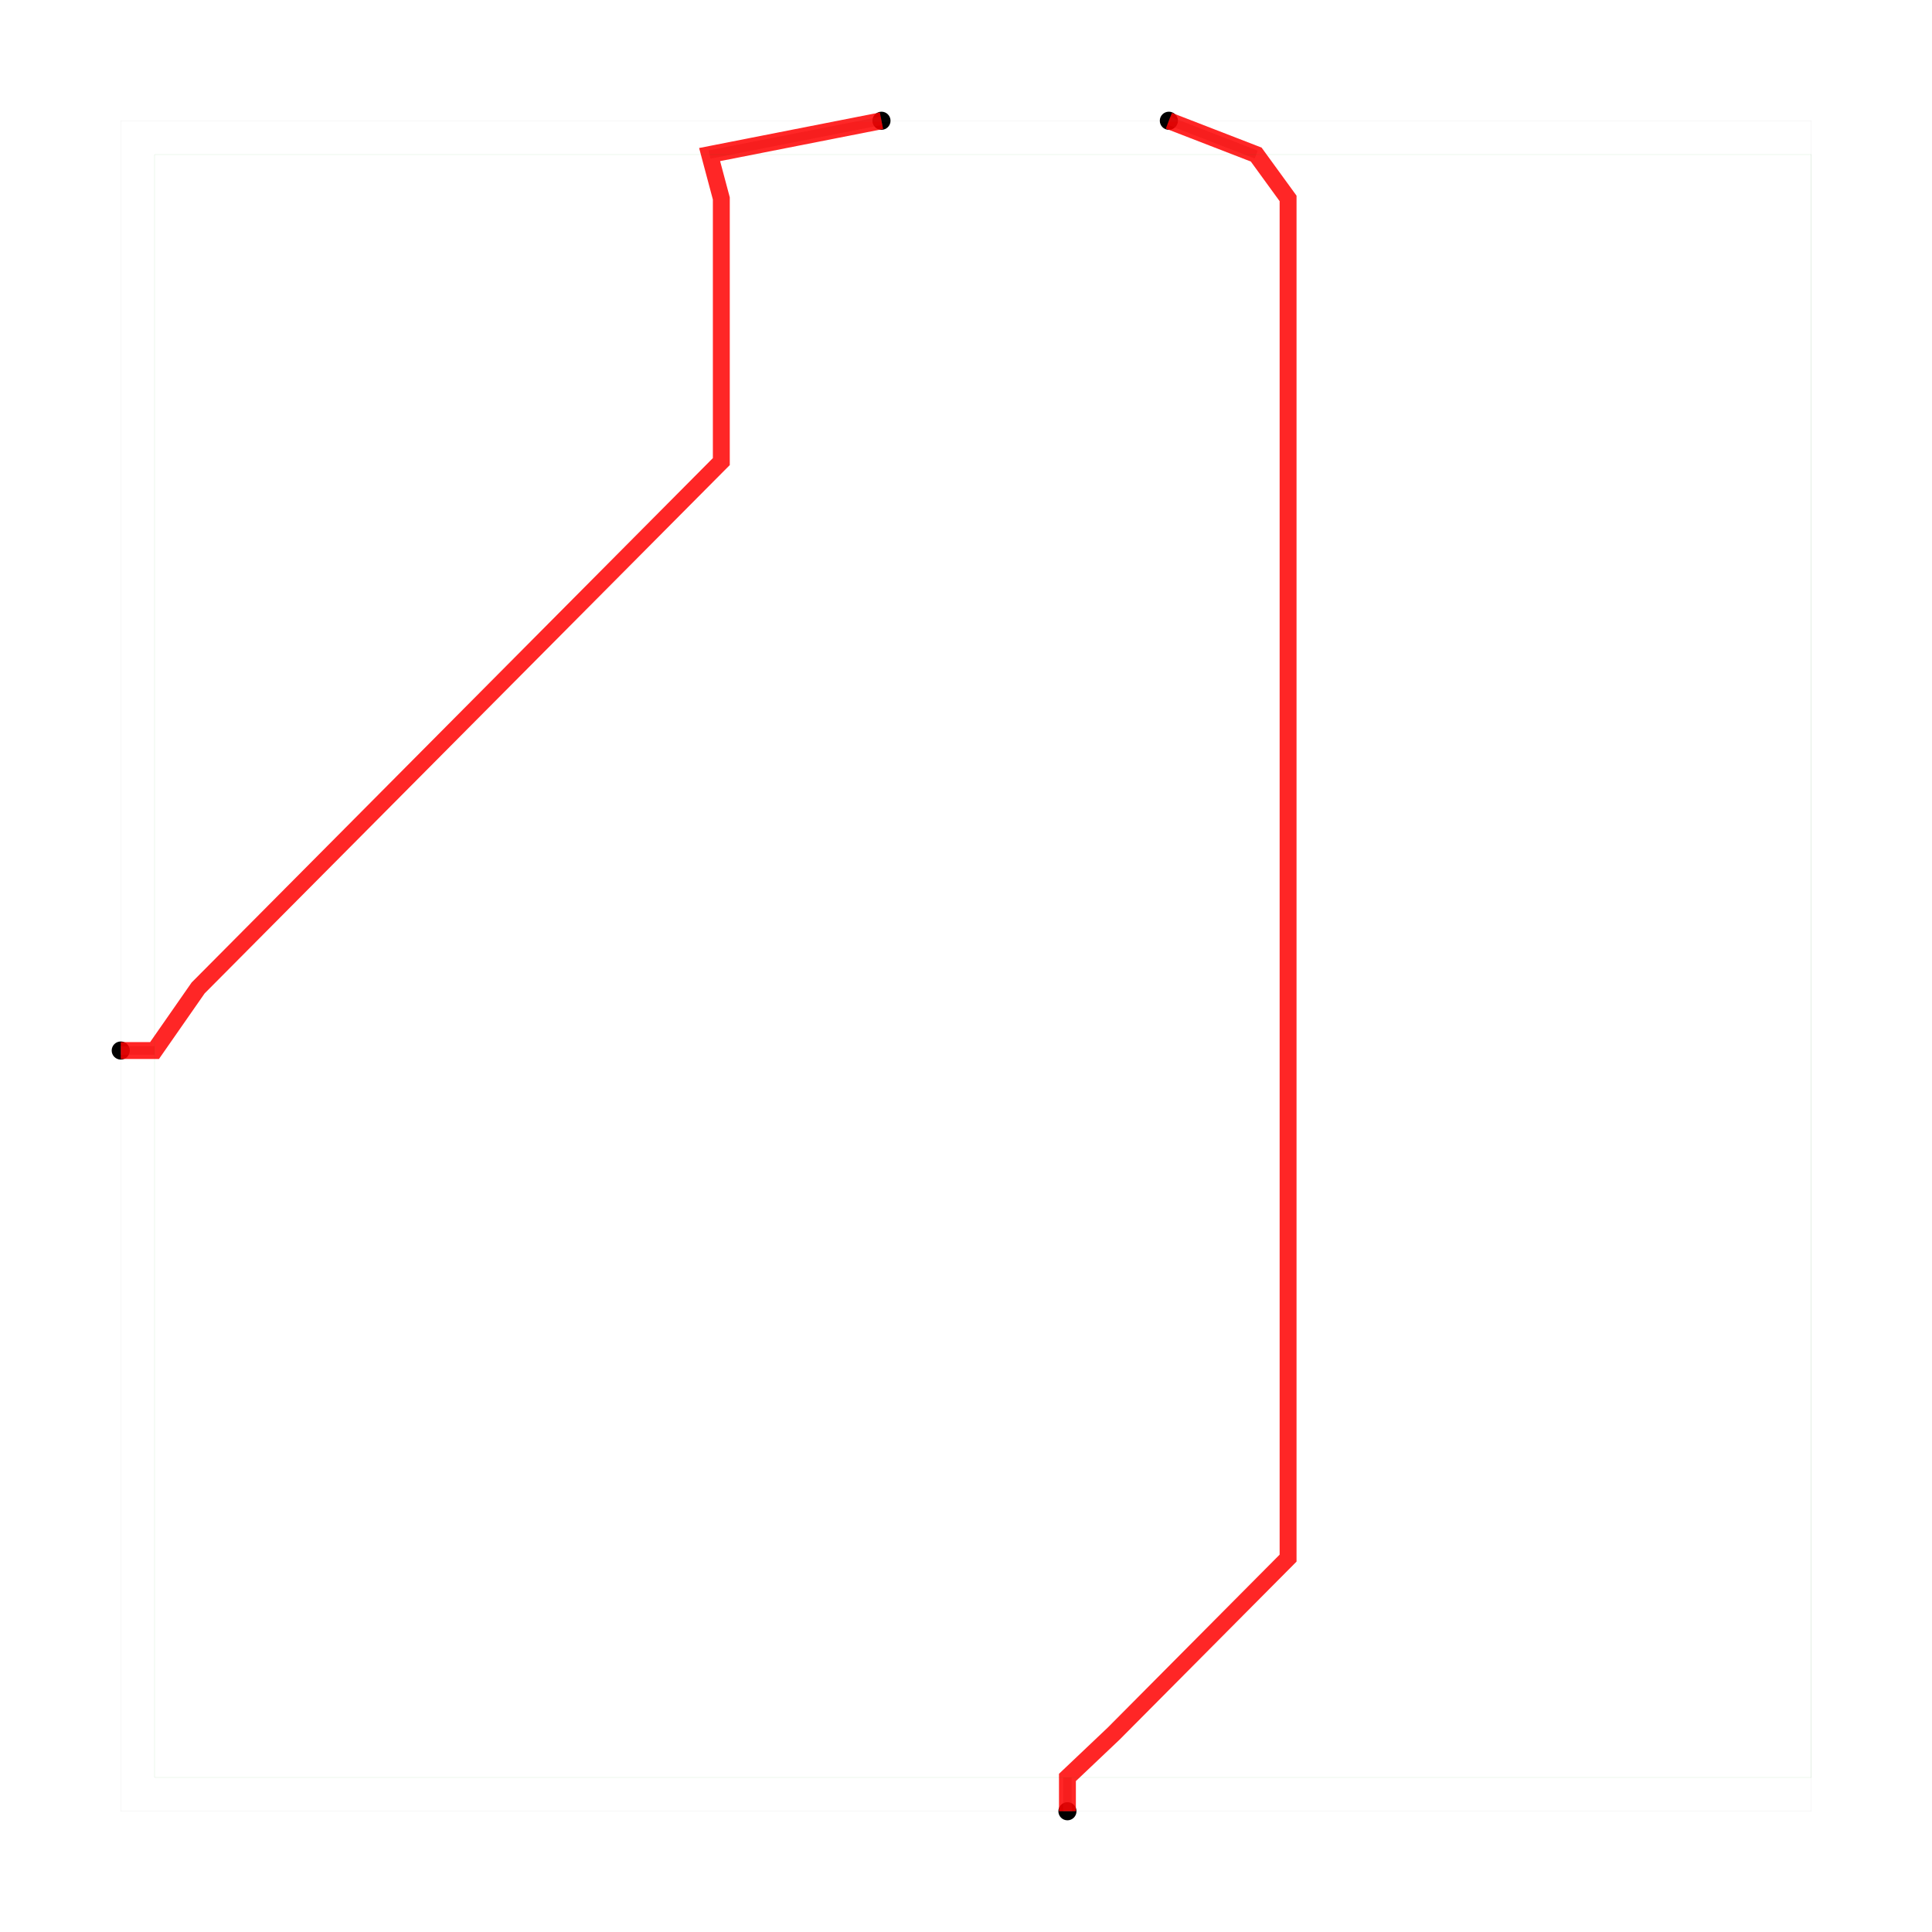
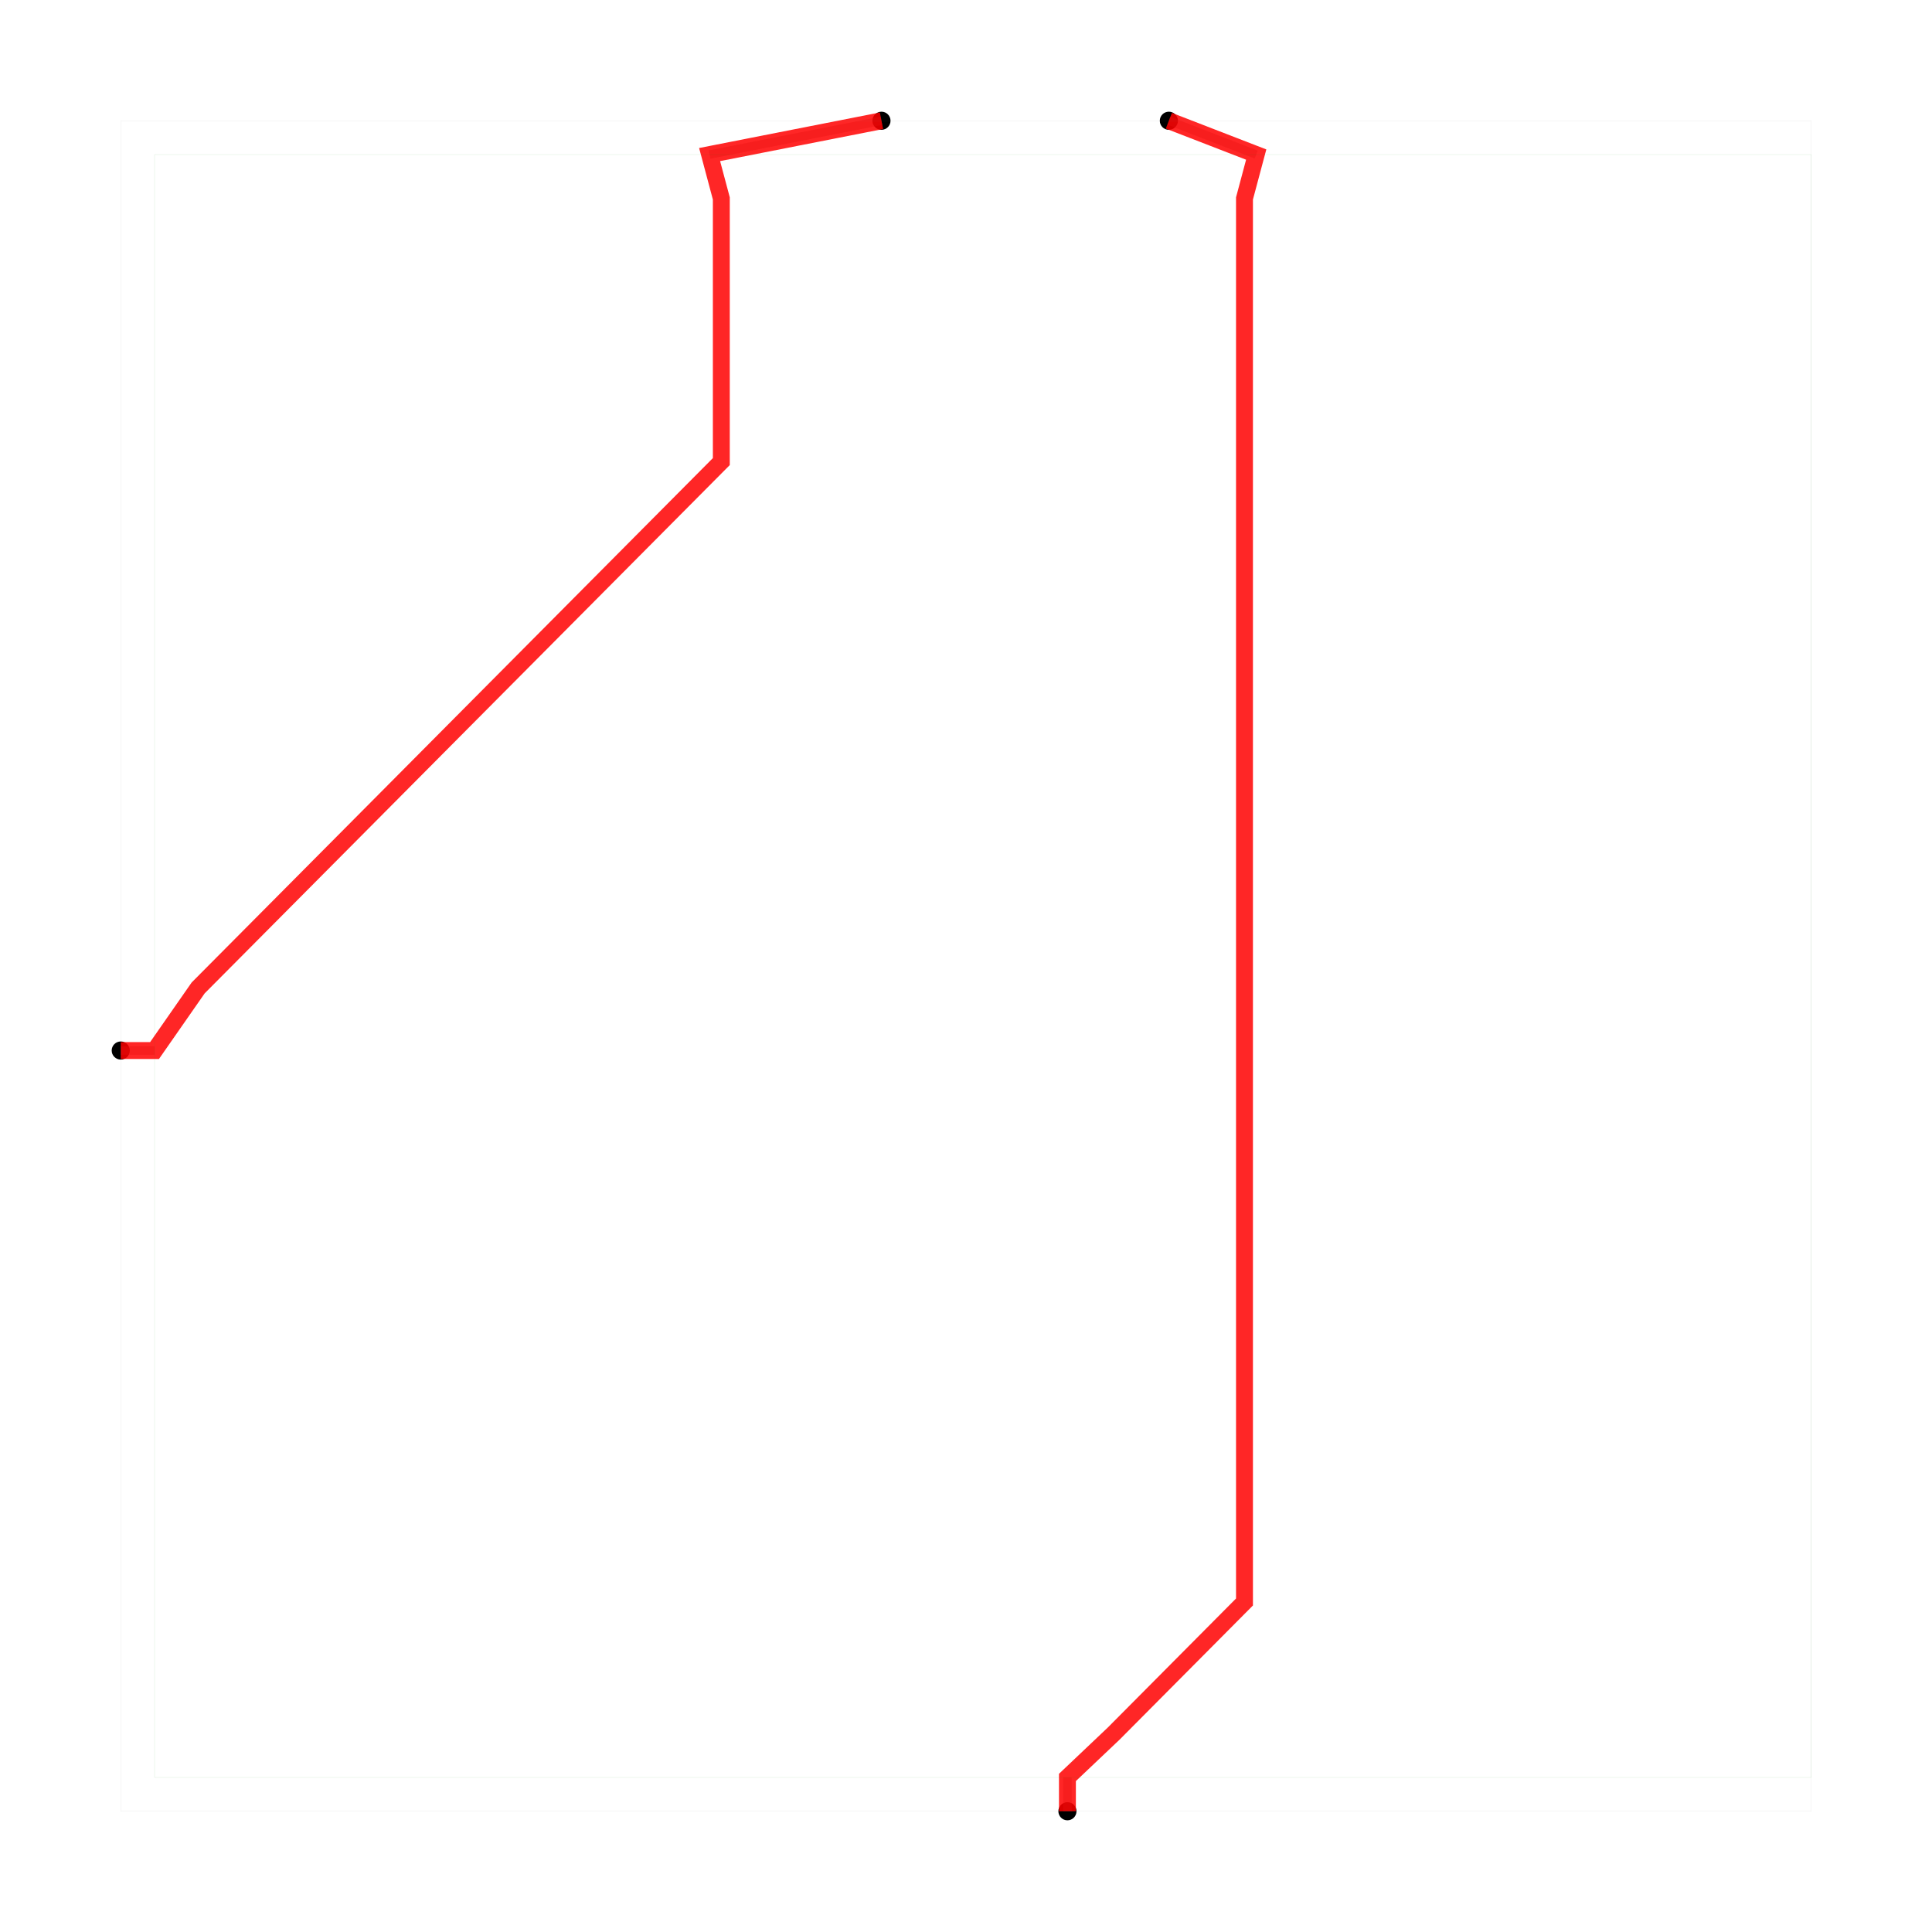
<svg xmlns="http://www.w3.org/2000/svg" width="640" height="640" viewBox="0 0 640 640">
  <rect width="100%" height="100%" fill="white" />
  <g>
    <circle data-type="point" data-label="shared-connection" data-x="-5" data-y="-0.5" cx="40" cy="348" r="3" fill="black" />
  </g>
  <g>
    <circle data-type="point" data-label="shared-connection" data-x="0.6" data-y="-5" cx="353.6" cy="600" r="3" fill="black" />
  </g>
  <g>
    <circle data-type="point" data-label="shared-connection" data-x="-0.5" data-y="5" cx="292" cy="40" r="3" fill="black" />
  </g>
  <g>
    <circle data-type="point" data-label="shared-connection" data-x="1.2" data-y="5" cx="387.2" cy="40" r="3" fill="black" />
  </g>
  <g>
    <polyline data-points="-5,-0.5 -4.9,-0.5 -4.8,-0.5" data-type="line" data-label="" points="40,348 45.6,348 51.2,348" fill="none" stroke="rgba(96,96,96,0.35)" stroke-width="2.8" />
  </g>
  <g>
    <polyline data-points="0.6,-5 0.6,-4.9 0.6,-4.8" data-type="line" data-label="" points="353.6,600 353.6,594.4 353.6,588.8" fill="none" stroke="rgba(96,96,96,0.35)" stroke-width="2.8" />
  </g>
  <g>
    <polyline data-points="-0.5,5 -1.0083333333333335,4.9 -1.516666666666667,4.8" data-type="line" data-label="" points="292,40 263.533,45.6 235.067,51.2" fill="none" stroke="rgba(96,96,96,0.35)" stroke-width="2.8" />
  </g>
  <g>
    <polyline data-points="1.2,5 1.458333333333333,4.9 1.716666666666666,4.8" data-type="line" data-label="" points="387.2,40 401.667,45.6 416.133,51.2" fill="none" stroke="rgba(96,96,96,0.35)" stroke-width="2.8" />
  </g>
  <g>
-     <polyline data-points="0.6,-5 0.6,-4.9 0.6,-4.8 0.8736842105263156,-4.54054054054054 1.1315789473684208,-4.281081081081081 1.3894736842105262,-4.021621621621621 1.6473684210526316,-3.762162162162162 1.9052631578947365,-3.5027027027027025 1.9052631578947365,-3.243243243243243 1.9052631578947365,-2.9837837837837835 1.9052631578947365,-2.724324324324324 1.9052631578947365,-2.4648648648648646 1.9052631578947365,-2.205405405405405 1.9052631578947365,-1.9459459459459456 1.9052631578947365,-1.6864864864864861 1.9052631578947365,-1.4270270270270267 1.9052631578947365,-1.1675675675675672 1.9052631578947365,-0.9081081081081077 1.9052631578947365,-0.6486486486486482 1.9052631578947365,-0.38918918918918877 1.9052631578947365,-0.1297297297297293 1.9052631578947365,0.12972972972973018 1.9052631578947365,0.38918918918918965 1.9052631578947365,0.6486486486486491 1.9052631578947365,0.9081081081081086 1.9052631578947365,1.167567567567568 1.9052631578947365,1.4270270270270276 1.9052631578947365,1.686486486486487 1.9052631578947365,1.9459459459459465 1.9052631578947365,2.205405405405406 1.9052631578947365,2.4648648648648654 1.9052631578947365,2.724324324324325 1.9052631578947365,2.9837837837837844 1.9052631578947365,3.243243243243244 1.9052631578947365,3.5027027027027033 1.9052631578947365,3.762162162162163 1.9052631578947365,4.021621621621622 1.9052631578947365,4.281081081081082 1.9052631578947365,4.540540540540541 1.716666666666666,4.8 1.458333333333333,4.9 1.2,5" data-type="line" data-label="" points="353.6,600 353.6,594.4 353.6,588.8 368.926,574.27 383.368,559.741 397.811,545.211 412.253,530.681 426.695,516.151 426.695,501.622 426.695,487.092 426.695,472.562 426.695,458.032 426.695,443.503 426.695,428.973 426.695,414.443 426.695,399.914 426.695,385.384 426.695,370.854 426.695,356.324 426.695,341.795 426.695,327.265 426.695,312.735 426.695,298.205 426.695,283.676 426.695,269.146 426.695,254.616 426.695,240.086 426.695,225.557 426.695,211.027 426.695,196.497 426.695,181.968 426.695,167.438 426.695,152.908 426.695,138.378 426.695,123.849 426.695,109.319 426.695,94.789 426.695,80.259 426.695,65.73 416.133,51.2 401.667,45.6 387.2,40" fill="none" stroke="rgba(255,0,0,0.85)" stroke-width="5.6" />
+     <polyline data-points="0.6,-5 0.6,-4.9 0.6,-4.8 0.8736842105263156,-4.54054054054054 1.1315789473684208,-4.281081081081081 1.3894736842105262,-4.021621621621621 1.6473684210526316,-3.762162162162162 1.6473684210526316,-3.5027027027027025 1.6473684210526316,-3.243243243243243 1.6473684210526316,-2.9837837837837835 1.6473684210526316,-2.724324324324324 1.6473684210526316,-2.4648648648648646 1.6473684210526316,-2.205405405405405 1.6473684210526316,-1.9459459459459456 1.6473684210526316,-1.6864864864864861 1.6473684210526316,-1.4270270270270267 1.6473684210526316,-1.1675675675675672 1.6473684210526316,-0.9081081081081077 1.6473684210526316,-0.6486486486486482 1.6473684210526316,-0.38918918918918877 1.6473684210526316,-0.1297297297297293 1.6473684210526316,0.12972972972973018 1.6473684210526316,0.38918918918918965 1.6473684210526316,0.6486486486486491 1.6473684210526316,0.9081081081081086 1.6473684210526316,1.167567567567568 1.6473684210526316,1.4270270270270276 1.6473684210526316,1.686486486486487 1.6473684210526316,1.9459459459459465 1.6473684210526316,2.205405405405406 1.6473684210526316,2.4648648648648654 1.6473684210526316,2.724324324324325 1.6473684210526316,2.9837837837837844 1.6473684210526316,3.243243243243244 1.6473684210526316,3.5027027027027033 1.6473684210526316,3.762162162162163 1.6473684210526316,4.021621621621622 1.6473684210526316,4.281081081081082 1.6473684210526316,4.540540540540541 1.716666666666666,4.8 1.458333333333333,4.9 1.2,5" data-type="line" data-label="" points="353.6,600 353.6,594.4 353.6,588.8 368.926,574.27 383.368,559.741 397.811,545.211 412.253,530.681 412.253,516.151 412.253,501.622 412.253,487.092 412.253,472.562 412.253,458.032 412.253,443.503 412.253,428.973 412.253,414.443 412.253,399.914 412.253,385.384 412.253,370.854 412.253,356.324 412.253,341.795 412.253,327.265 412.253,312.735 412.253,298.205 412.253,283.676 412.253,269.146 412.253,254.616 412.253,240.086 412.253,225.557 412.253,211.027 412.253,196.497 412.253,181.968 412.253,167.438 412.253,152.908 412.253,138.378 412.253,123.849 412.253,109.319 412.253,94.789 412.253,80.259 412.253,65.73 416.133,51.2 401.667,45.6 387.2,40" fill="none" stroke="rgba(255,0,0,0.85)" stroke-width="5.6" />
  </g>
  <g>
    <polyline data-points="-5,-0.5 -4.9,-0.5 -4.8,-0.5 -4.542105263157896,-0.1297297297297293 -4.28421052631579,0.12972972972973018 -4.026315789473685,0.38918918918918965 -3.7684210526315796,0.6486486486486491 -3.5105263157894746,0.9081081081081086 -3.252631578947369,1.167567567567568 -2.994736842105264,1.4270270270270276 -2.7368421052631584,1.686486486486487 -2.4789473684210535,1.9459459459459465 -2.221052631578948,2.205405405405406 -1.9631578947368427,2.4648648648648654 -1.7052631578947373,2.724324324324325 -1.4473684210526319,2.9837837837837844 -1.4473684210526319,3.243243243243244 -1.4473684210526319,3.5027027027027033 -1.4473684210526319,3.762162162162163 -1.4473684210526319,4.021621621621622 -1.4473684210526319,4.281081081081082 -1.4473684210526319,4.540540540540541 -1.516666666666667,4.8 -1.0083333333333335,4.9 -0.5,5" data-type="line" data-label="" points="40,348 45.6,348 51.2,348 65.642,327.265 80.084,312.735 94.526,298.205 108.968,283.676 123.411,269.146 137.853,254.616 152.295,240.086 166.737,225.557 181.179,211.027 195.621,196.497 210.063,181.968 224.505,167.438 238.947,152.908 238.947,138.378 238.947,123.849 238.947,109.319 238.947,94.789 238.947,80.259 238.947,65.73 235.067,51.2 263.533,45.6 292,40" fill="none" stroke="rgba(255,0,0,0.85)" stroke-width="5.6" />
  </g>
  <g>
    <rect data-type="rect" data-label="" data-x="0" data-y="0" x="40" y="40" width="560" height="560" fill="none" stroke="gray" stroke-width="0.018" />
  </g>
  <g>
    <rect data-type="rect" data-label="" data-x="0.10000000000000009" data-y="0" x="51.2" y="51.2" width="548.8" height="537.6" fill="none" stroke="green" stroke-width="0.018" />
  </g>
  <g>
    <rect data-type="rect" data-label="" data-x="0" data-y="0" x="40" y="40" width="560" height="560" fill="none" stroke="transparent" stroke-width="0.018" />
  </g>
  <g id="crosshair" style="display: none">
    <line id="crosshair-h" y1="0" y2="640" stroke="#666" stroke-width="0.5" />
    <line id="crosshair-v" x1="0" x2="640" stroke="#666" stroke-width="0.5" />
    <text id="coordinates" font-family="monospace" font-size="12" fill="#666" />
  </g>
</svg>
